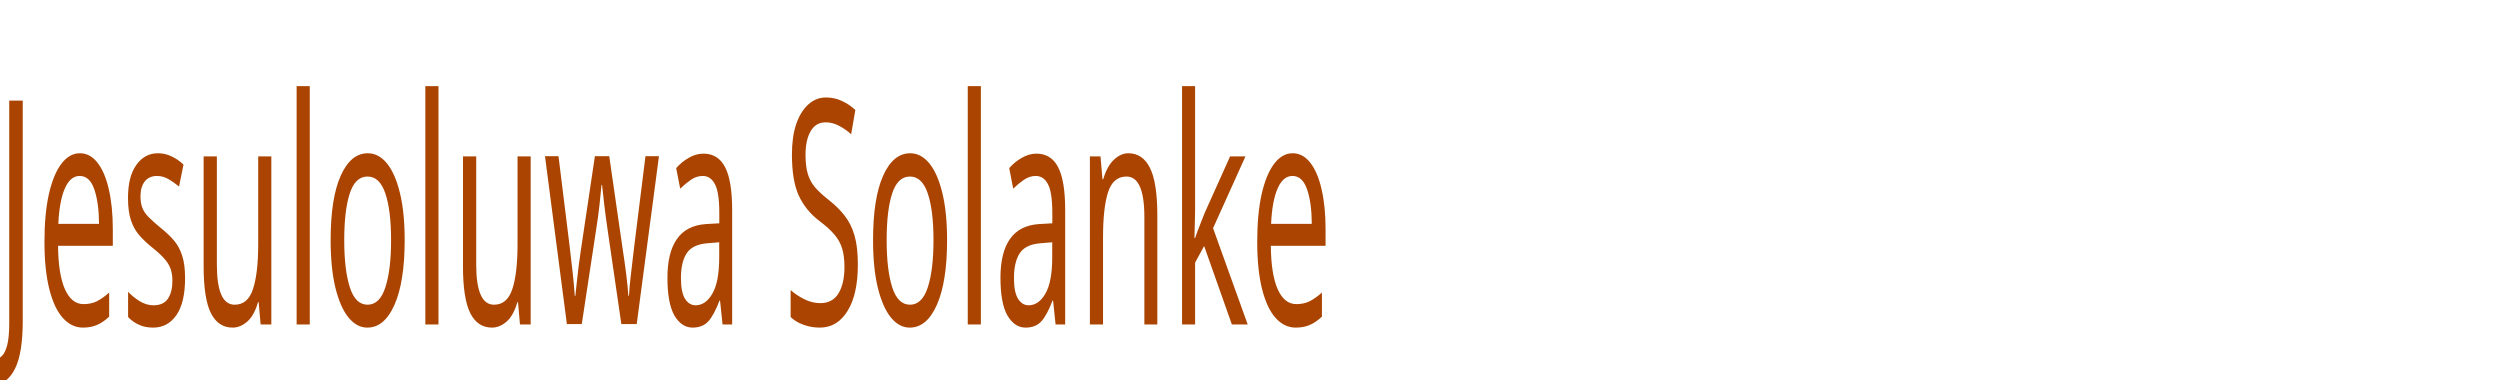
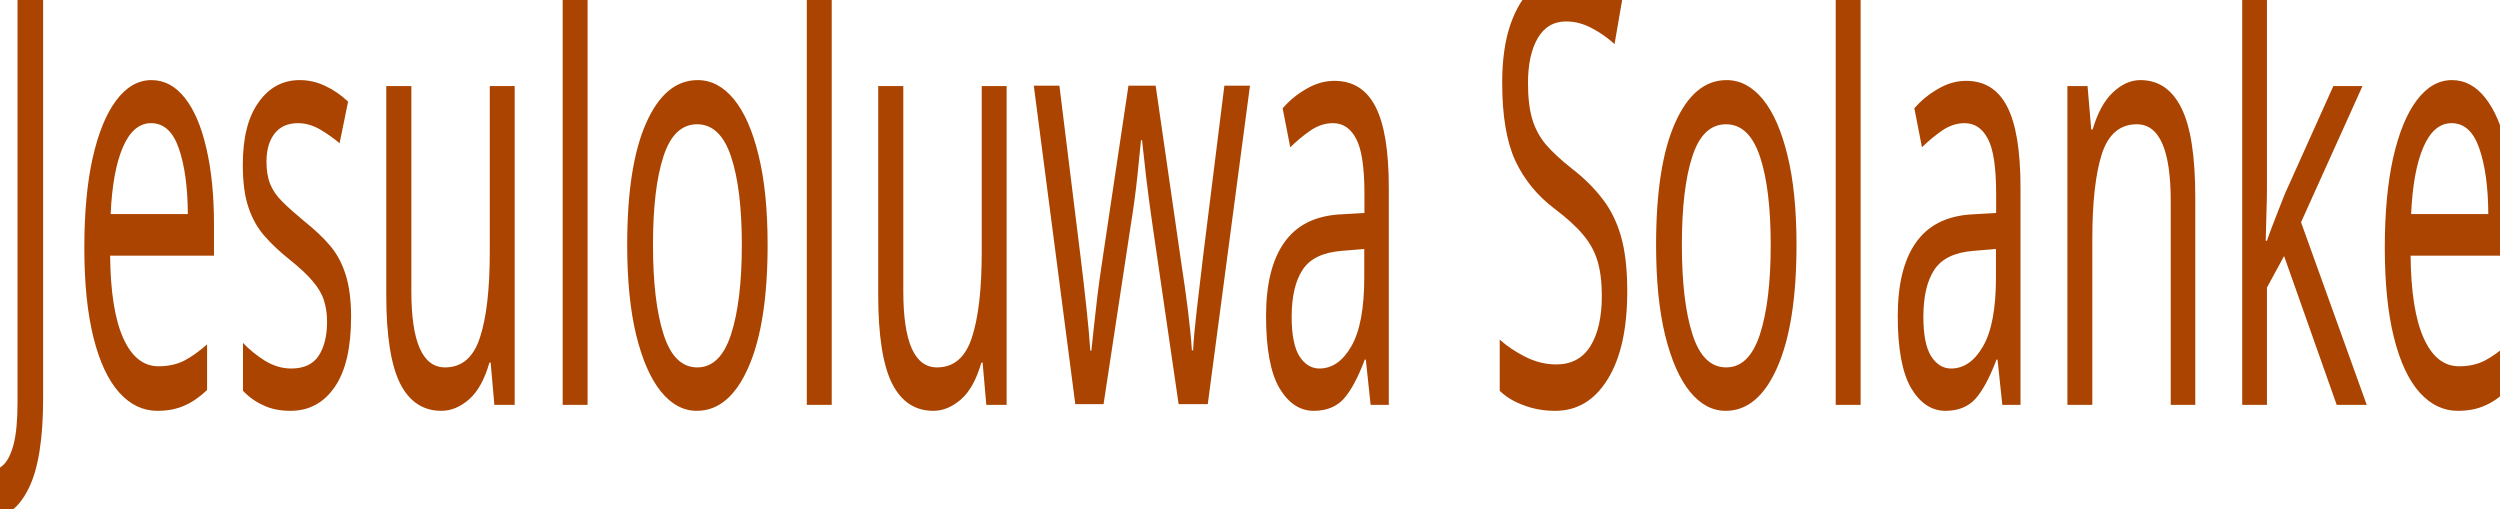
- <svg xmlns="http://www.w3.org/2000/svg" width="289.386mm" height="43.904mm" viewBox="0 0 289.386 43.904" version="1.1" id="svg8">
+ <svg xmlns="http://www.w3.org/2000/svg" width="152.559mm" height="31.053mm" viewBox="0 0 152.559 31.053" version="1.1" id="svg8">
  <defs id="defs2" />
-   <g id="layer1" transform="translate(-5.675206,-41.3005)">
+   <g id="layer1" transform="translate(-5.675206,-54.15169)">
    <text xml:space="preserve" style="font-style:normal;font-variant:normal;font-weight:normal;font-stretch:normal;font-size:25.025px;line-height:1.25;font-family:Forte;-inkscape-font-specification:'Forte, Normal';font-variant-ligatures:normal;font-variant-caps:normal;font-variant-numeric:normal;text-align:start;letter-spacing:0px;word-spacing:0px;writing-mode:lr-tb;text-anchor:start;fill:#aa4400;fill-opacity:1;stroke:none;stroke-width:0.67" x="7.482" y="54.401" id="text12" transform="scale(0.6898156,1.449663)">
      <tspan id="tspan10" x="7.482" y="54.401" style="fill:#aa4400;stroke-width:0.67">Jesuloluwa Solanke</tspan>
    </text>
  </g>
</svg>
